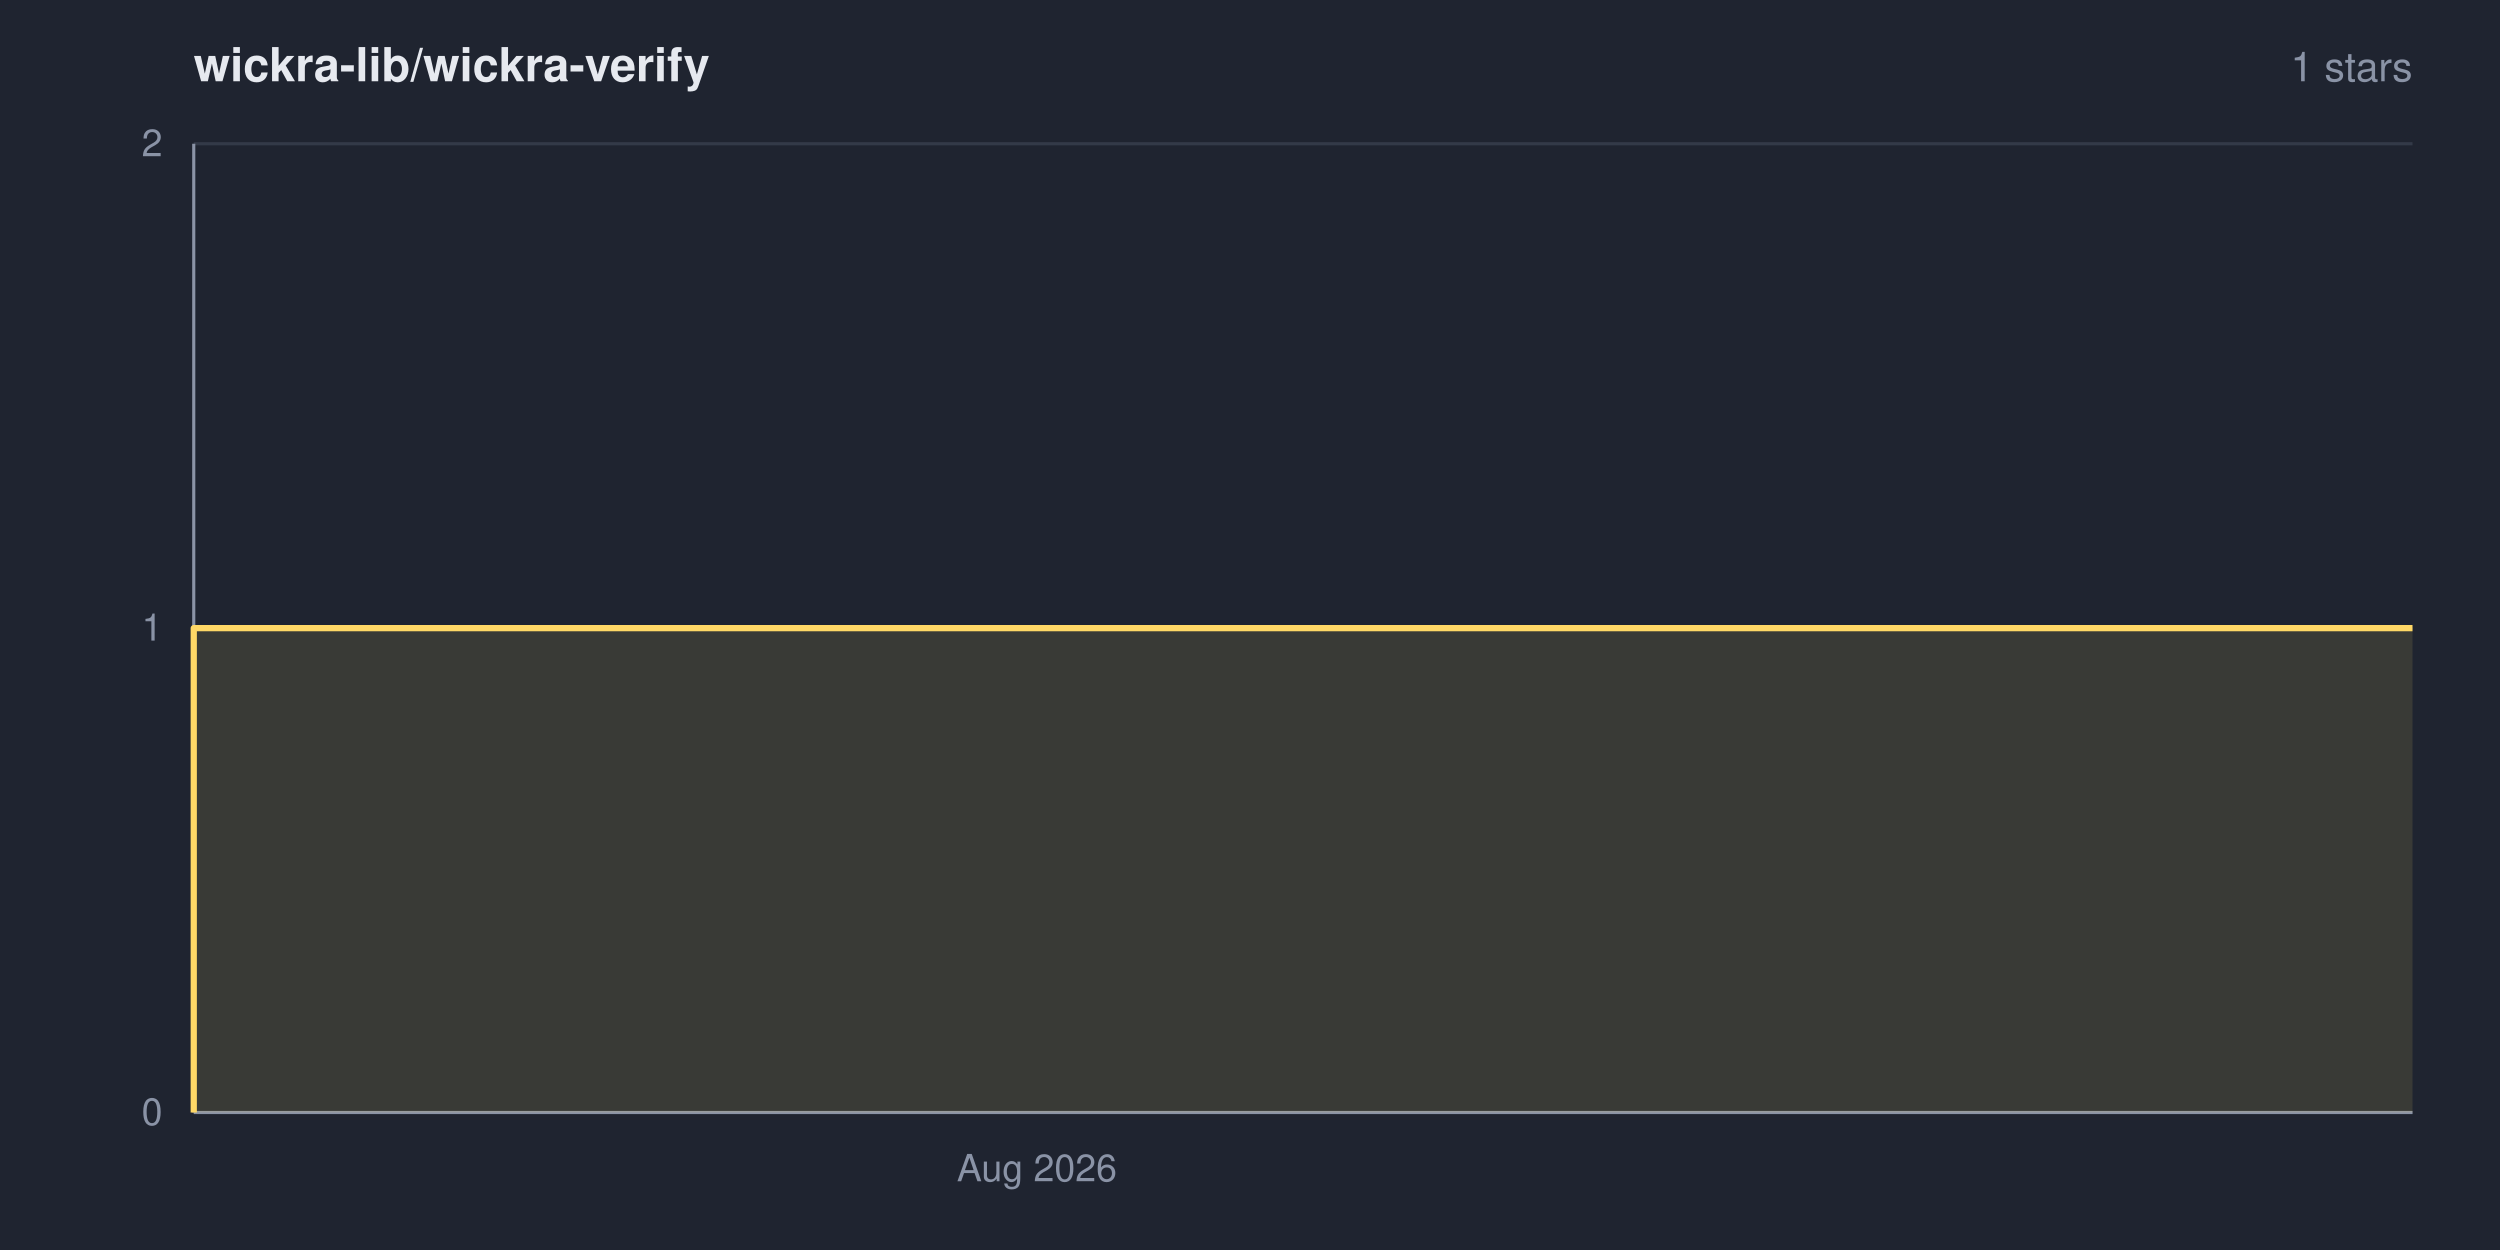
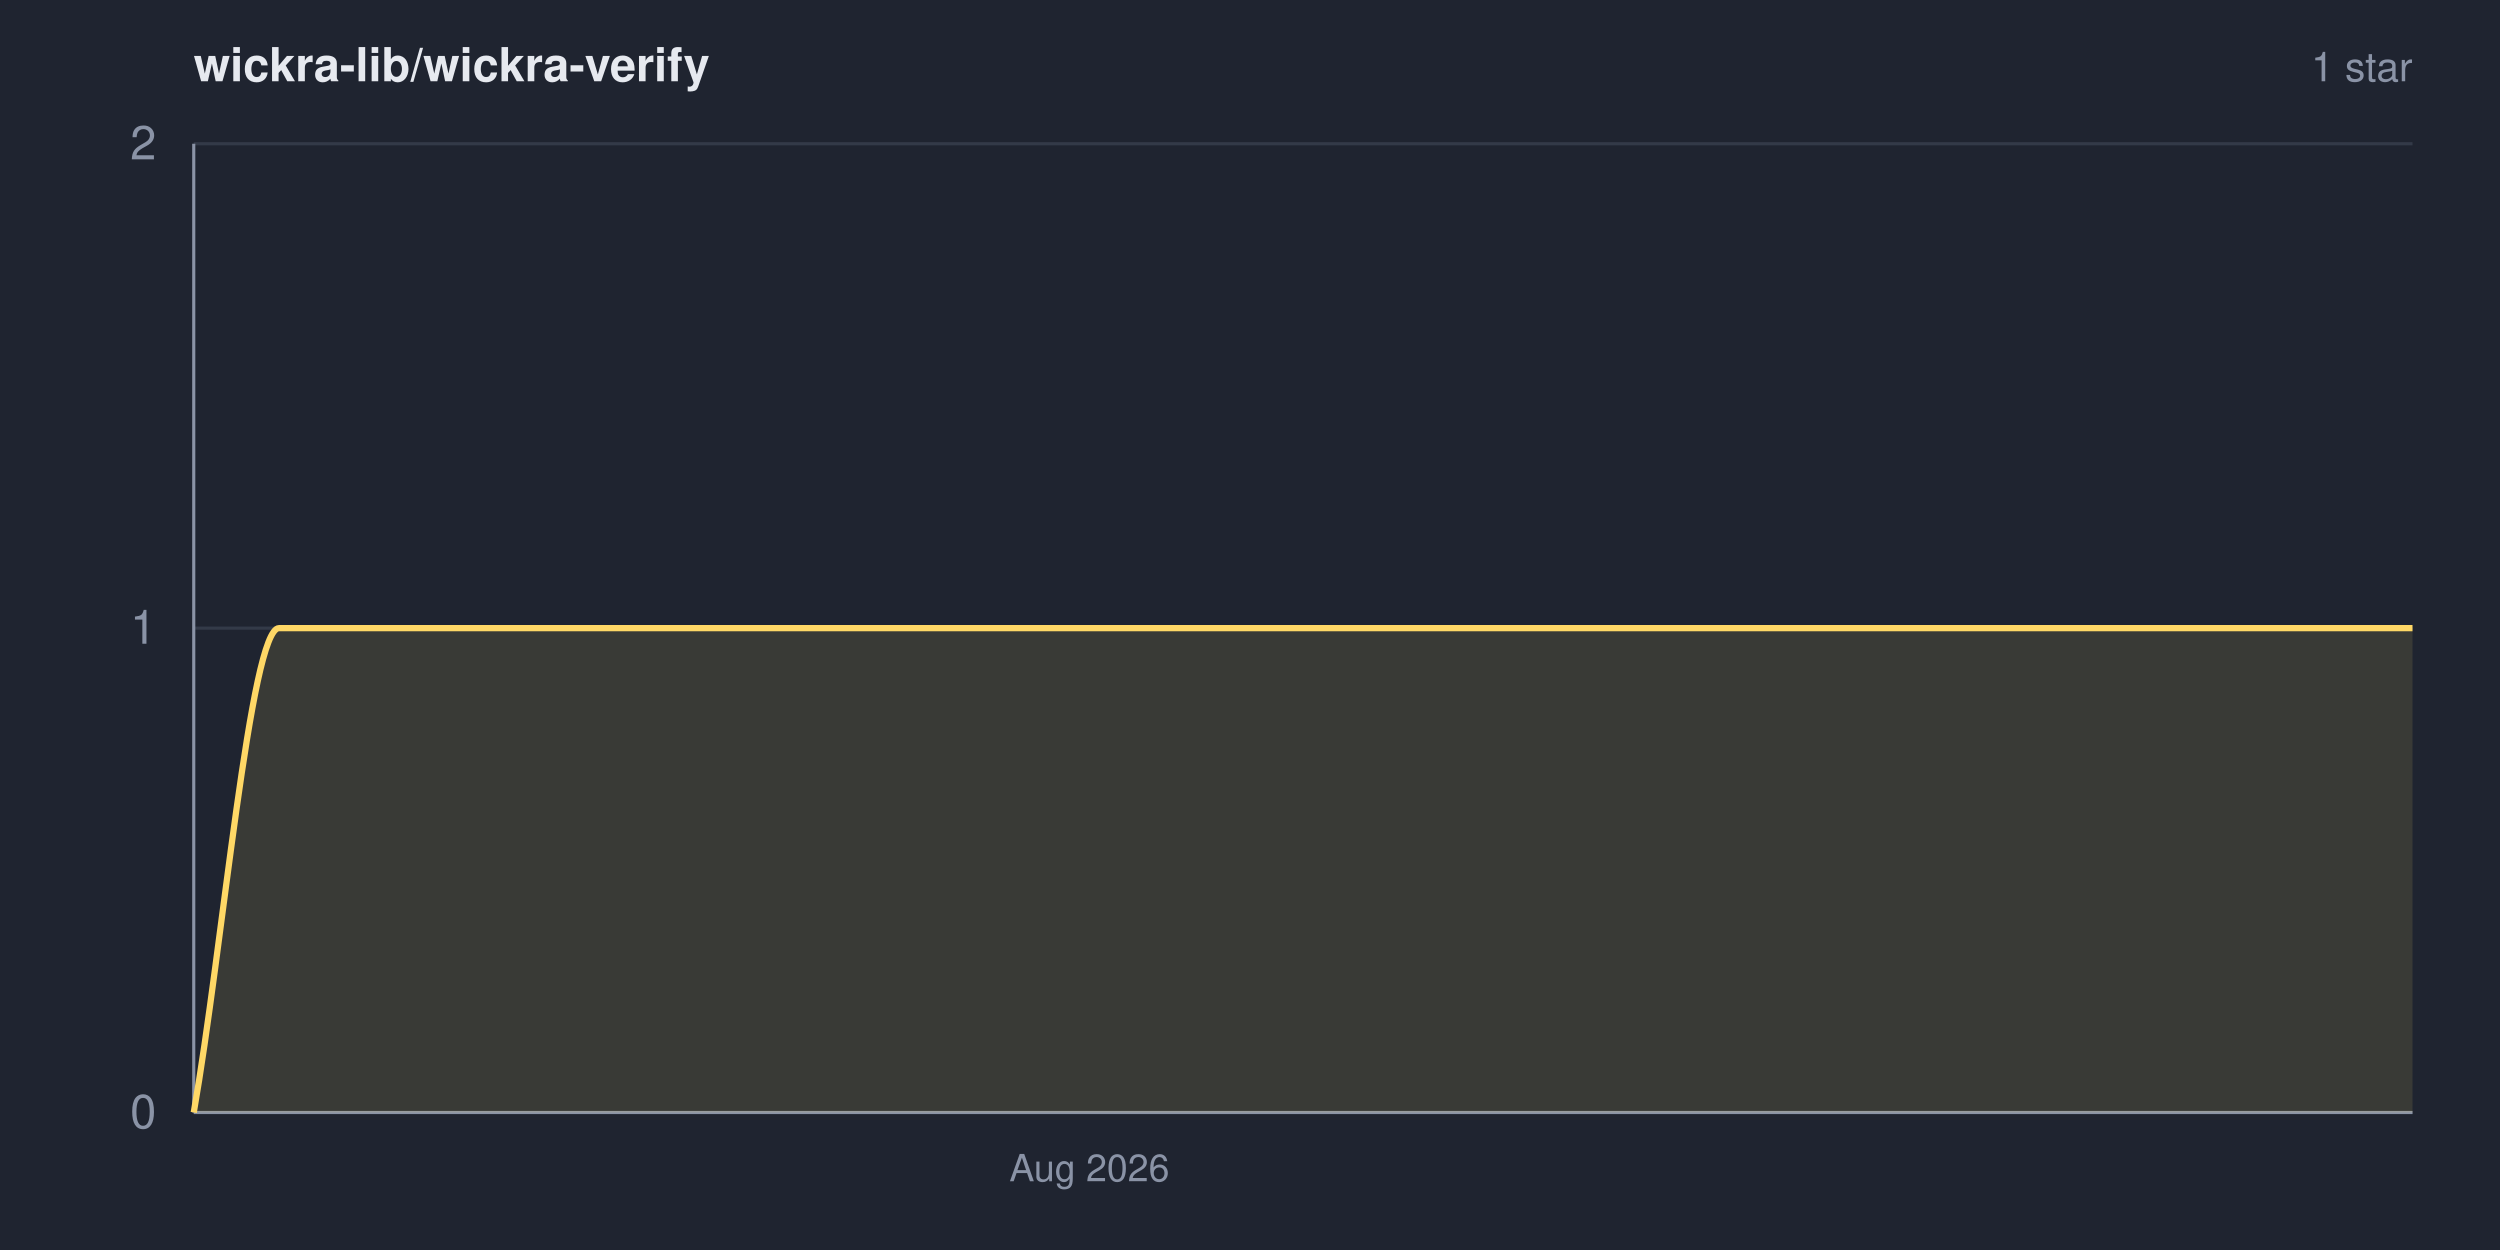
<svg xmlns="http://www.w3.org/2000/svg" width="800" height="400" viewBox="0 0 800 400" role="img" aria-label="wickra-lib/wickra-verify star history">
  <rect width="800" height="400" fill="#1f2430" />
  <text x="62" y="26" fill="#e6e9ef" font-family="system-ui,-apple-system,Segoe UI,Helvetica,Arial,sans-serif" font-size="15" font-weight="600">wickra-lib/wickra-verify</text>
-   <text x="772" y="26" fill="#8a93a6" font-family="system-ui,-apple-system,Segoe UI,Helvetica,Arial,sans-serif" font-size="13" text-anchor="end">1 stars</text>
+   <text x="772" y="26" fill="#8a93a6" font-family="system-ui,-apple-system,Segoe UI,Helvetica,Arial,sans-serif" font-size="13" text-anchor="end">1 star</text>
  <g font-family="system-ui,-apple-system,Segoe UI,Helvetica,Arial,sans-serif">
    <line x1="62" y1="356.0" x2="772" y2="356.0" stroke="#333a48" stroke-width="1" />
    <line x1="62" y1="201.0" x2="772" y2="201.0" stroke="#333a48" stroke-width="1" />
    <line x1="62" y1="46.0" x2="772" y2="46.0" stroke="#333a48" stroke-width="1" />
    <line x1="62" y1="46" x2="62" y2="356" stroke="#8a93a6" stroke-width="1" />
    <line x1="62" y1="356" x2="772" y2="356" stroke="#8a93a6" stroke-width="1" />
-     <path d="M 62.0 356.0 L 62.0 356.0 L 62.0 201.0 L 772.0 201.0 L 772.0 356.0 L 62.0 356.0 Z" fill="#ffd866" fill-opacity="0.12" />
-     <path d="M 62.0 356.0 L 62.0 356.0 L 62.0 201.0 L 772.0 201.0" fill="none" stroke="#ffd866" stroke-width="2" stroke-linejoin="round" />
-     <text x="52" y="360.0" fill="#8a93a6" font-size="12" text-anchor="end">0</text>
-     <text x="52" y="205.0" fill="#8a93a6" font-size="12" text-anchor="end">1</text>
-     <text x="52" y="50.0" fill="#8a93a6" font-size="12" text-anchor="end">2</text>
-     <text x="331.8" y="378" fill="#8a93a6" font-size="12" text-anchor="middle">Aug 2026</text>
+     <path d="M 62.0 356.0 C 71.1 304.3, 80.2 201.0, 89.3 201.0 C 316.9 201.0, 544.4 201.0, 772.0 201.0 L 772.0 356.0 L 62.0 356.0 Z" fill="#ffd866" fill-opacity="0.12" />
+     <path d="M 62.0 356.0 C 71.1 304.3, 80.2 201.0, 89.3 201.0 C 316.9 201.0, 544.4 201.0, 772.0 201.0" fill="none" stroke="#ffd866" stroke-width="2" stroke-linejoin="round" />
+     <text x="50" y="361.0" fill="#8a93a6" font-size="15" text-anchor="end">0</text>
+     <text x="50" y="206.0" fill="#8a93a6" font-size="15" text-anchor="end">1</text>
+     <text x="50" y="51.0" fill="#8a93a6" font-size="15" text-anchor="end">2</text>
+     <text x="348.6" y="378" fill="#8a93a6" font-size="12" text-anchor="middle">Aug 2026</text>
  </g>
</svg>
